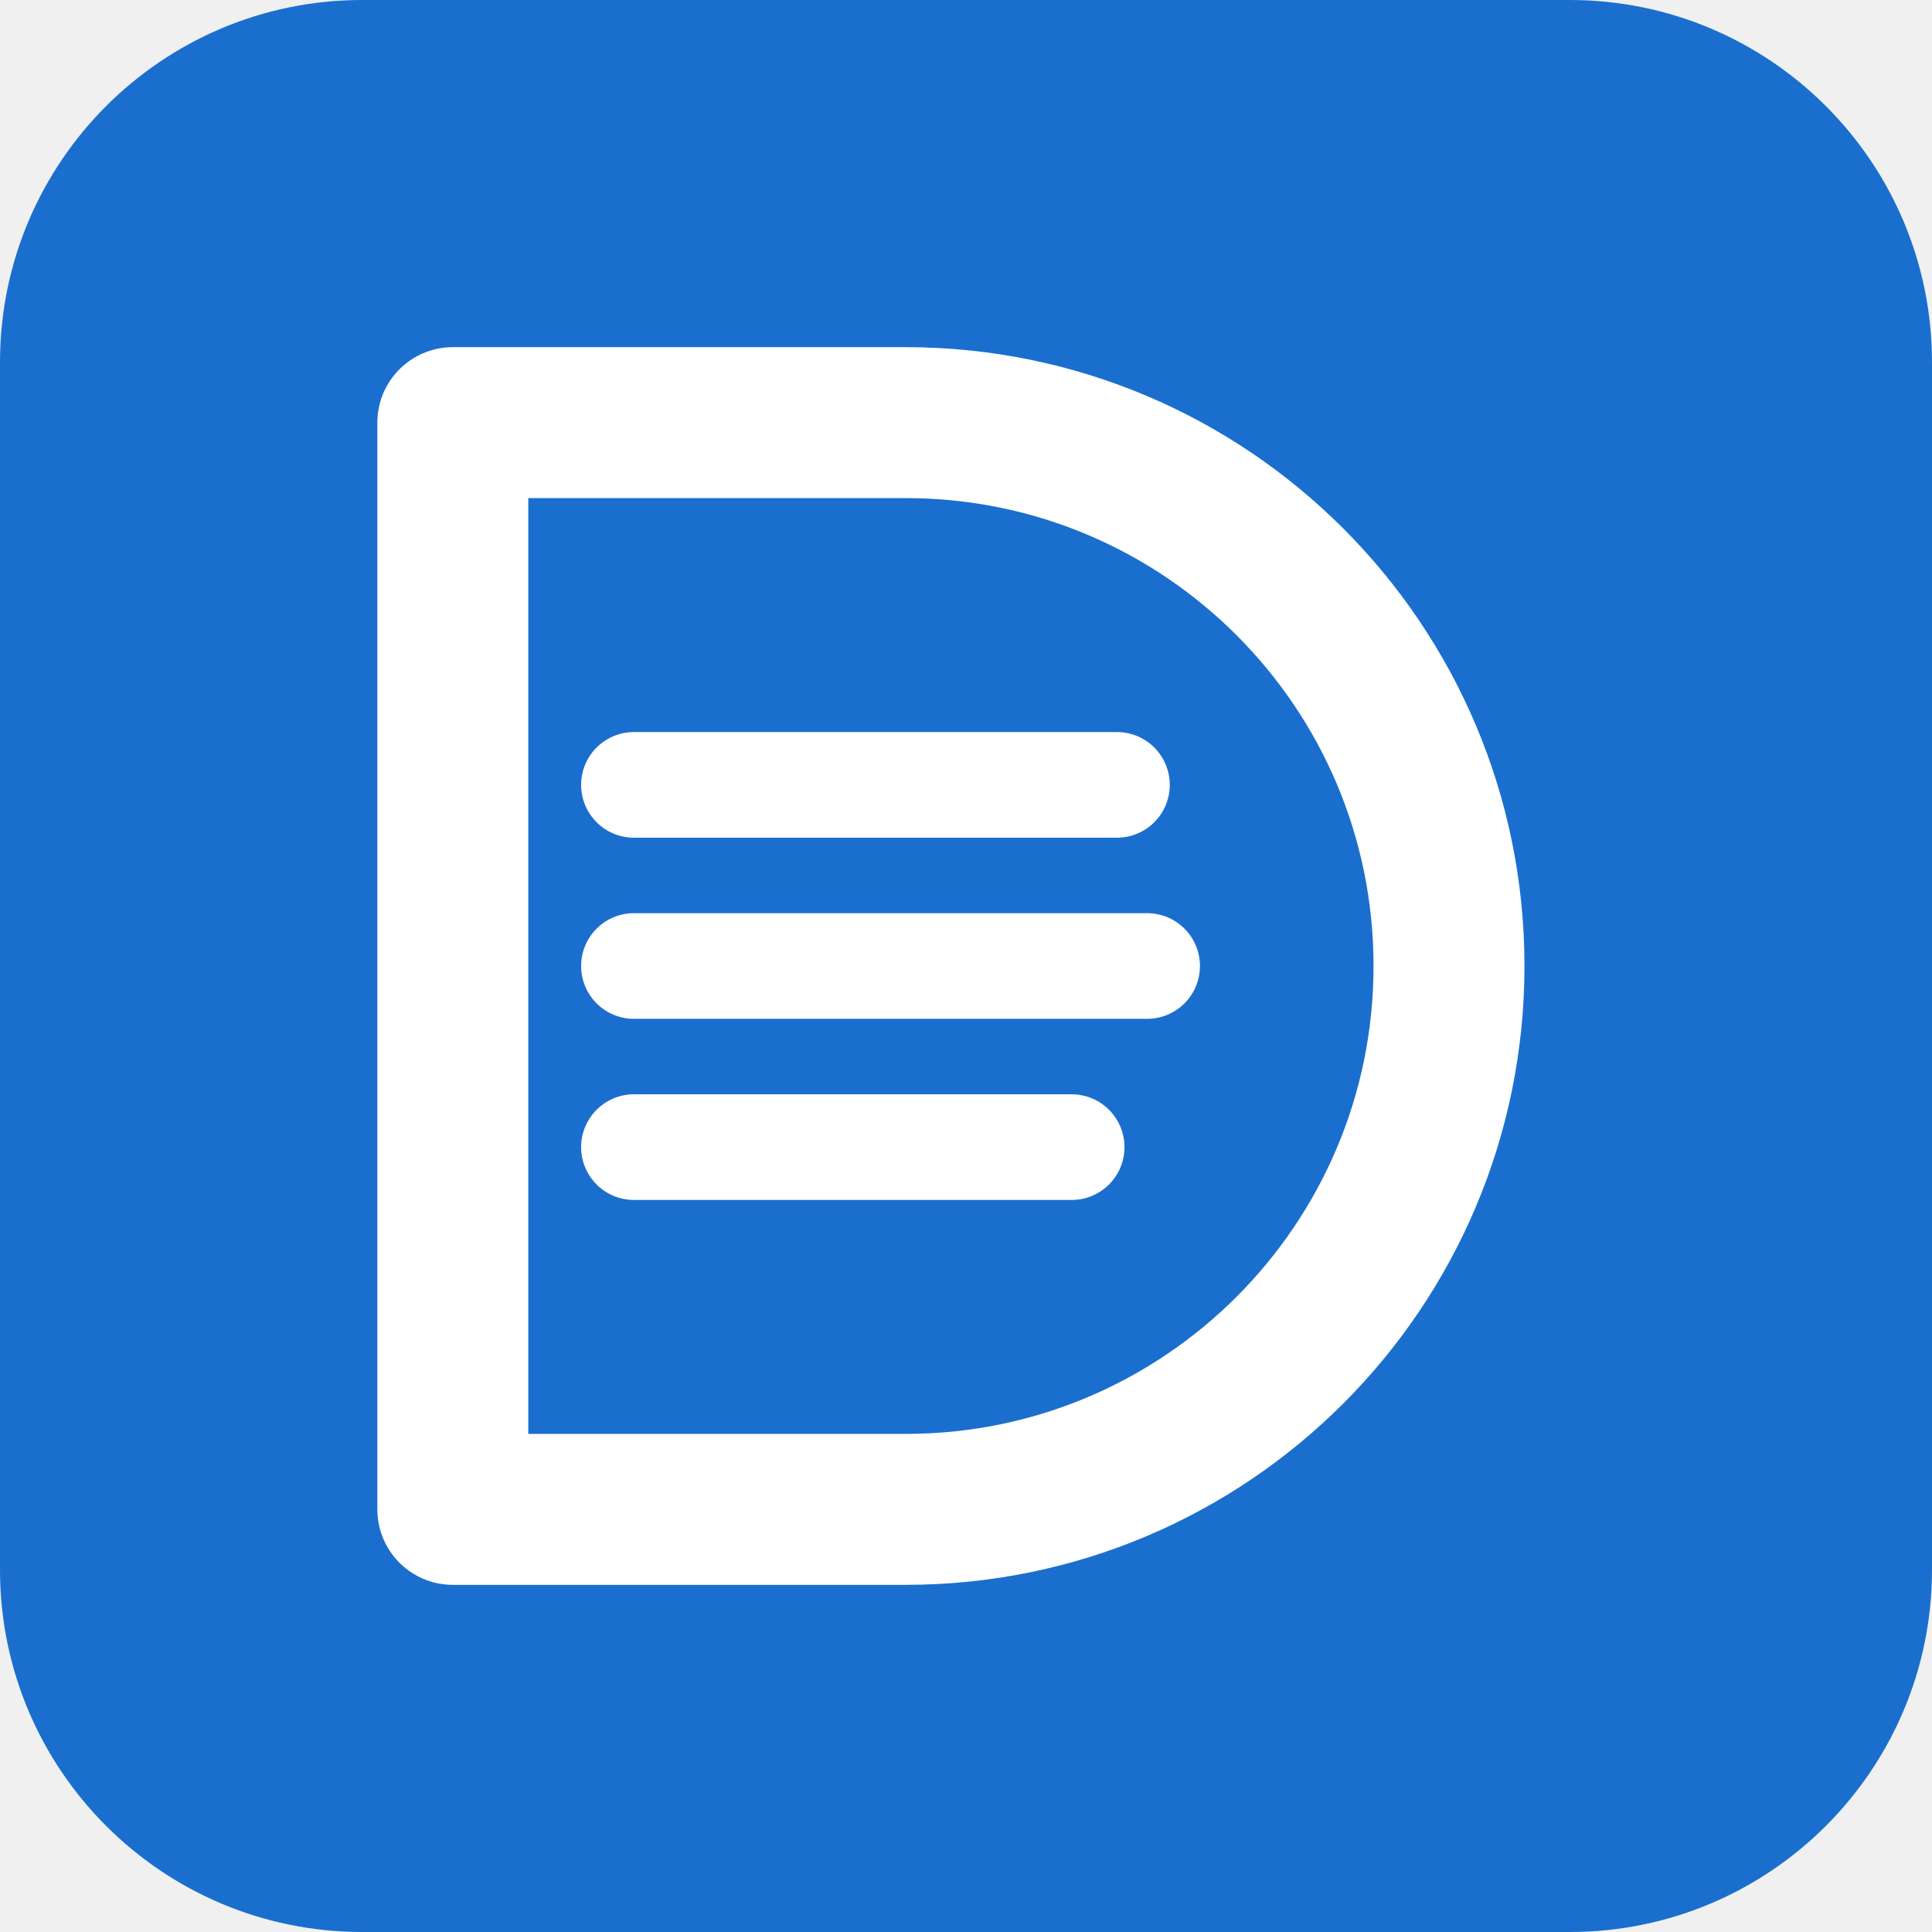
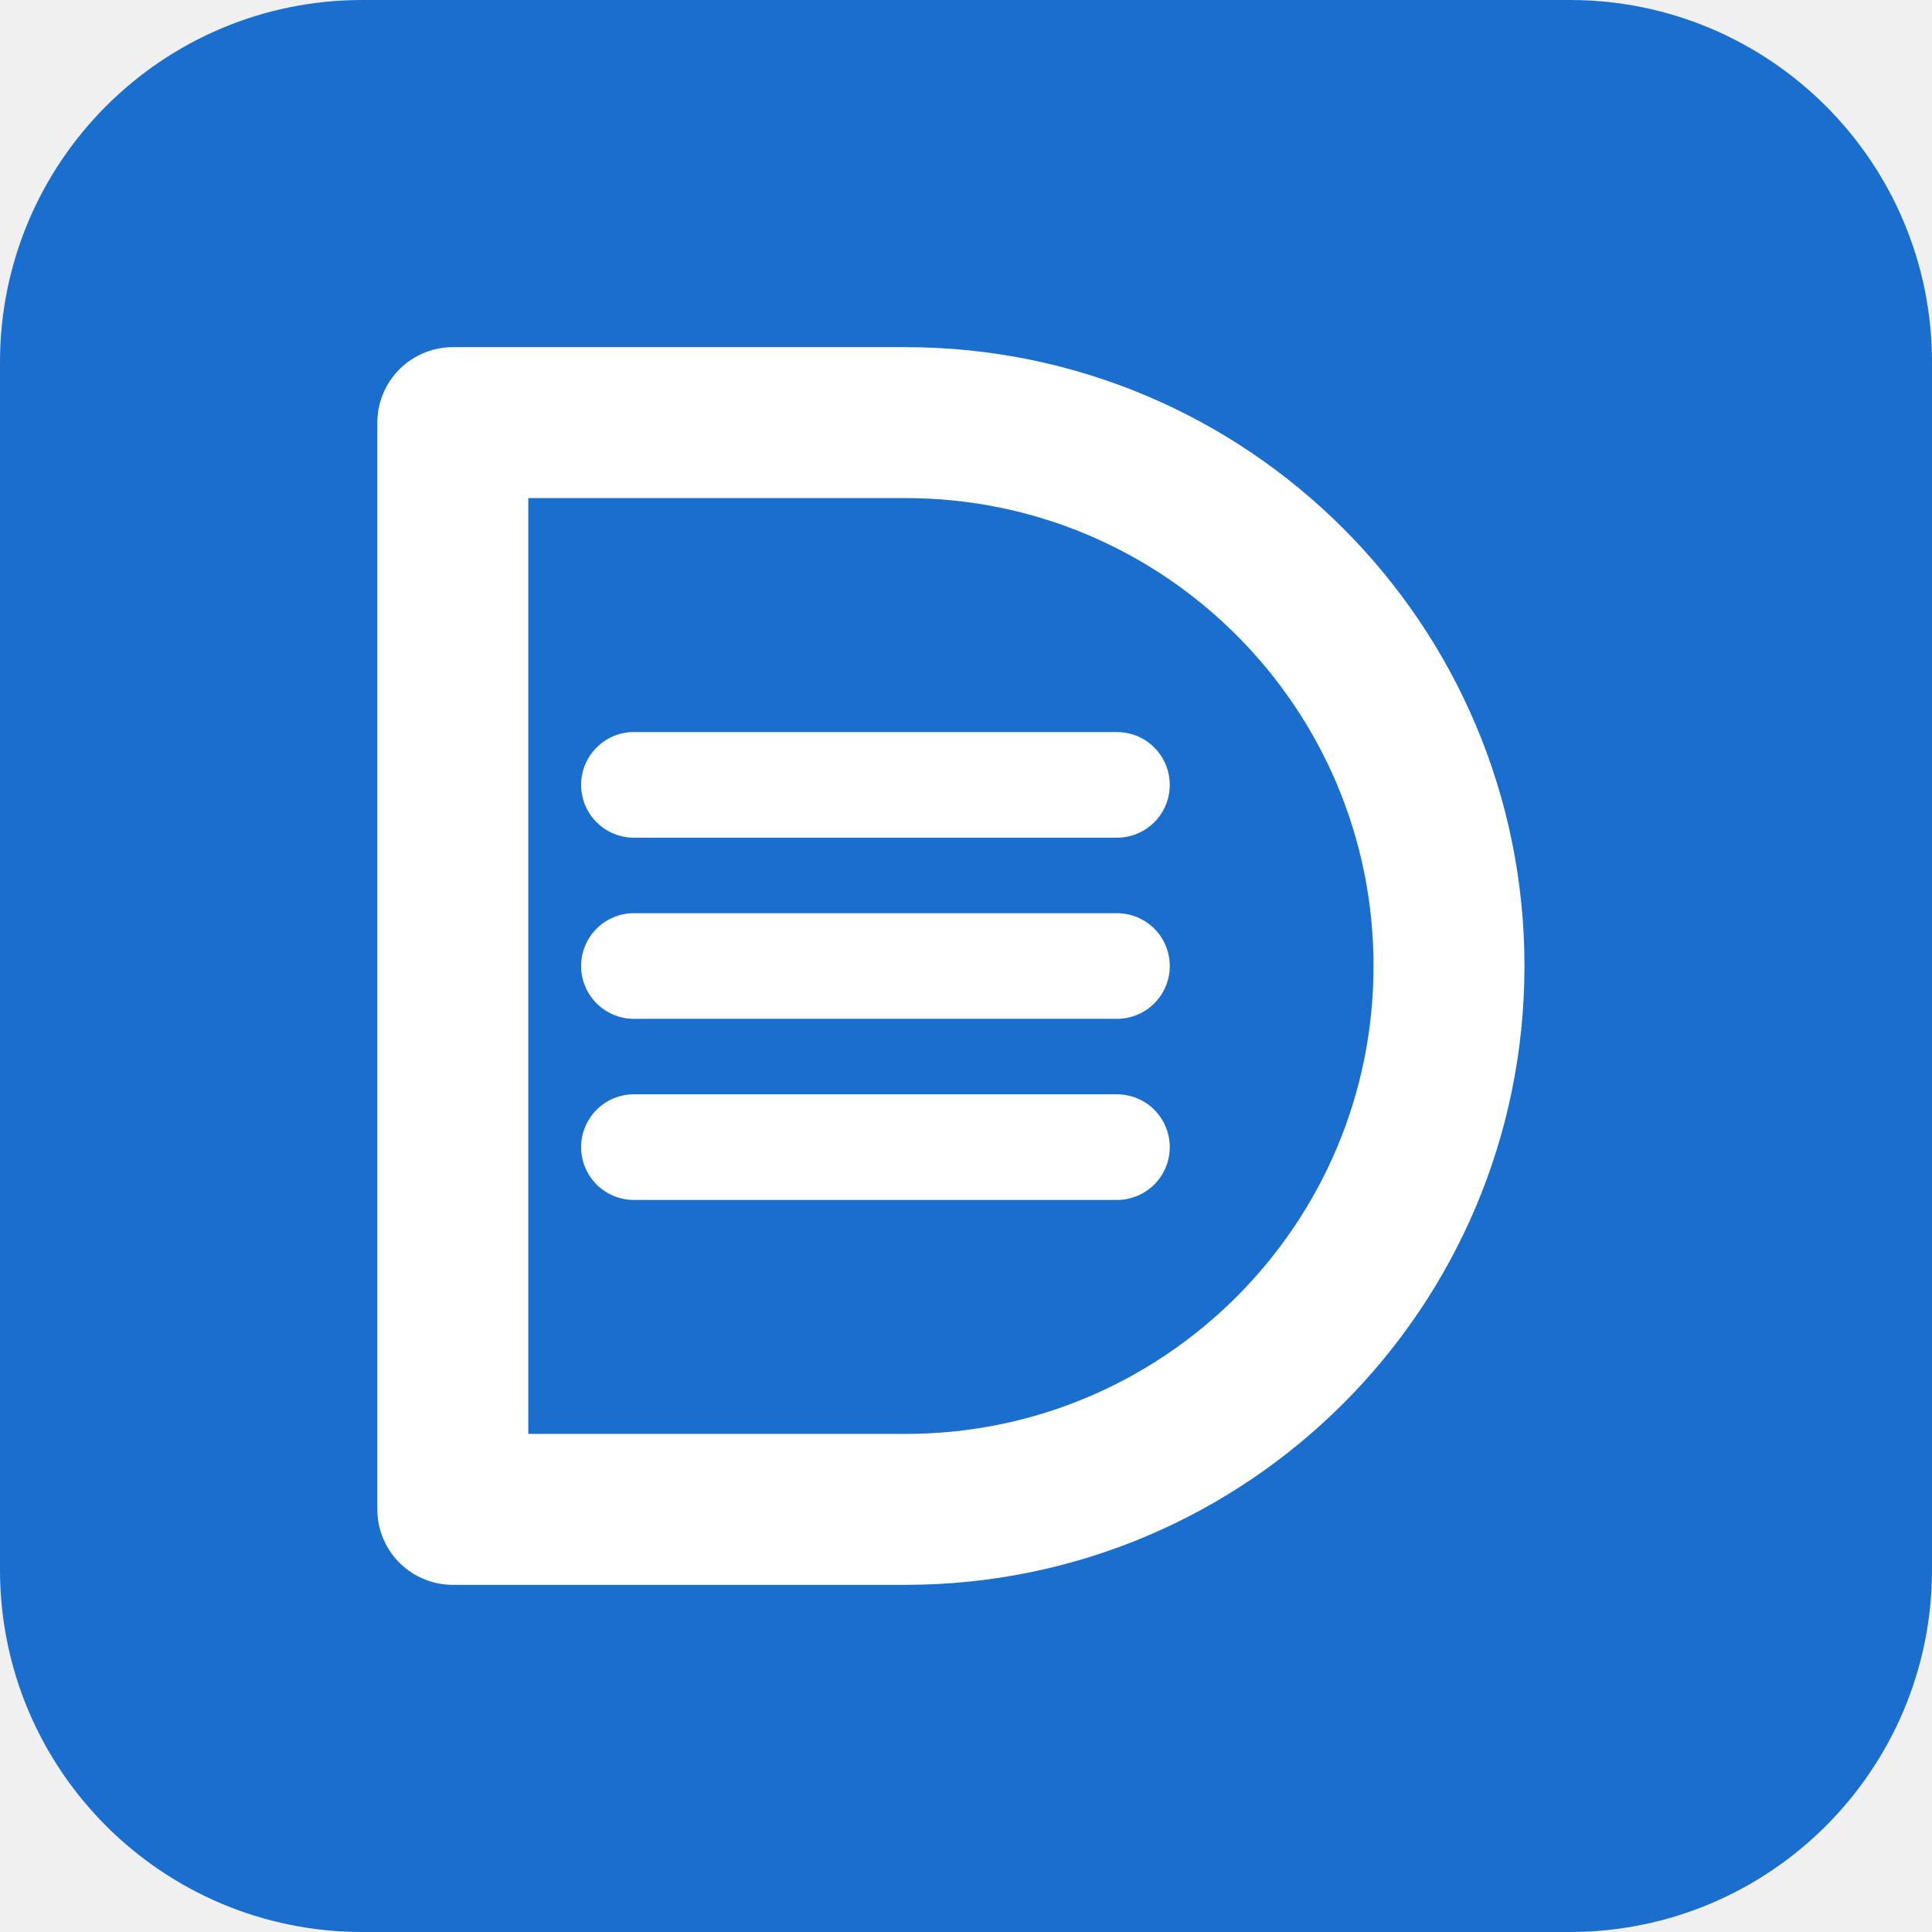
<svg xmlns="http://www.w3.org/2000/svg" viewBox="0 0 256 256" width="256" height="256">
  <rect width="256" height="256" rx="48" ry="48" fill="#1a6fce" />
  <path d="M60 56 h60 a72 72 0 0 1 0 144 H60 Z" fill="none" stroke="white" stroke-width="20" stroke-linejoin="round" />
  <line x1="84" y1="104" x2="148" y2="104" stroke="white" stroke-width="14" stroke-linecap="round" />
-   <line x1="84" y1="128" x2="152" y2="128" stroke="white" stroke-width="14" stroke-linecap="round" />
-   <line x1="84" y1="152" x2="142" y2="152" stroke="white" stroke-width="14" stroke-linecap="round" />
+   <line x1="84" y1="128" x2="148" y2="128" stroke="white" stroke-width="14" stroke-linecap="round" />
+   <line x1="84" y1="152" x2="148" y2="152" stroke="white" stroke-width="14" stroke-linecap="round" />
</svg>
